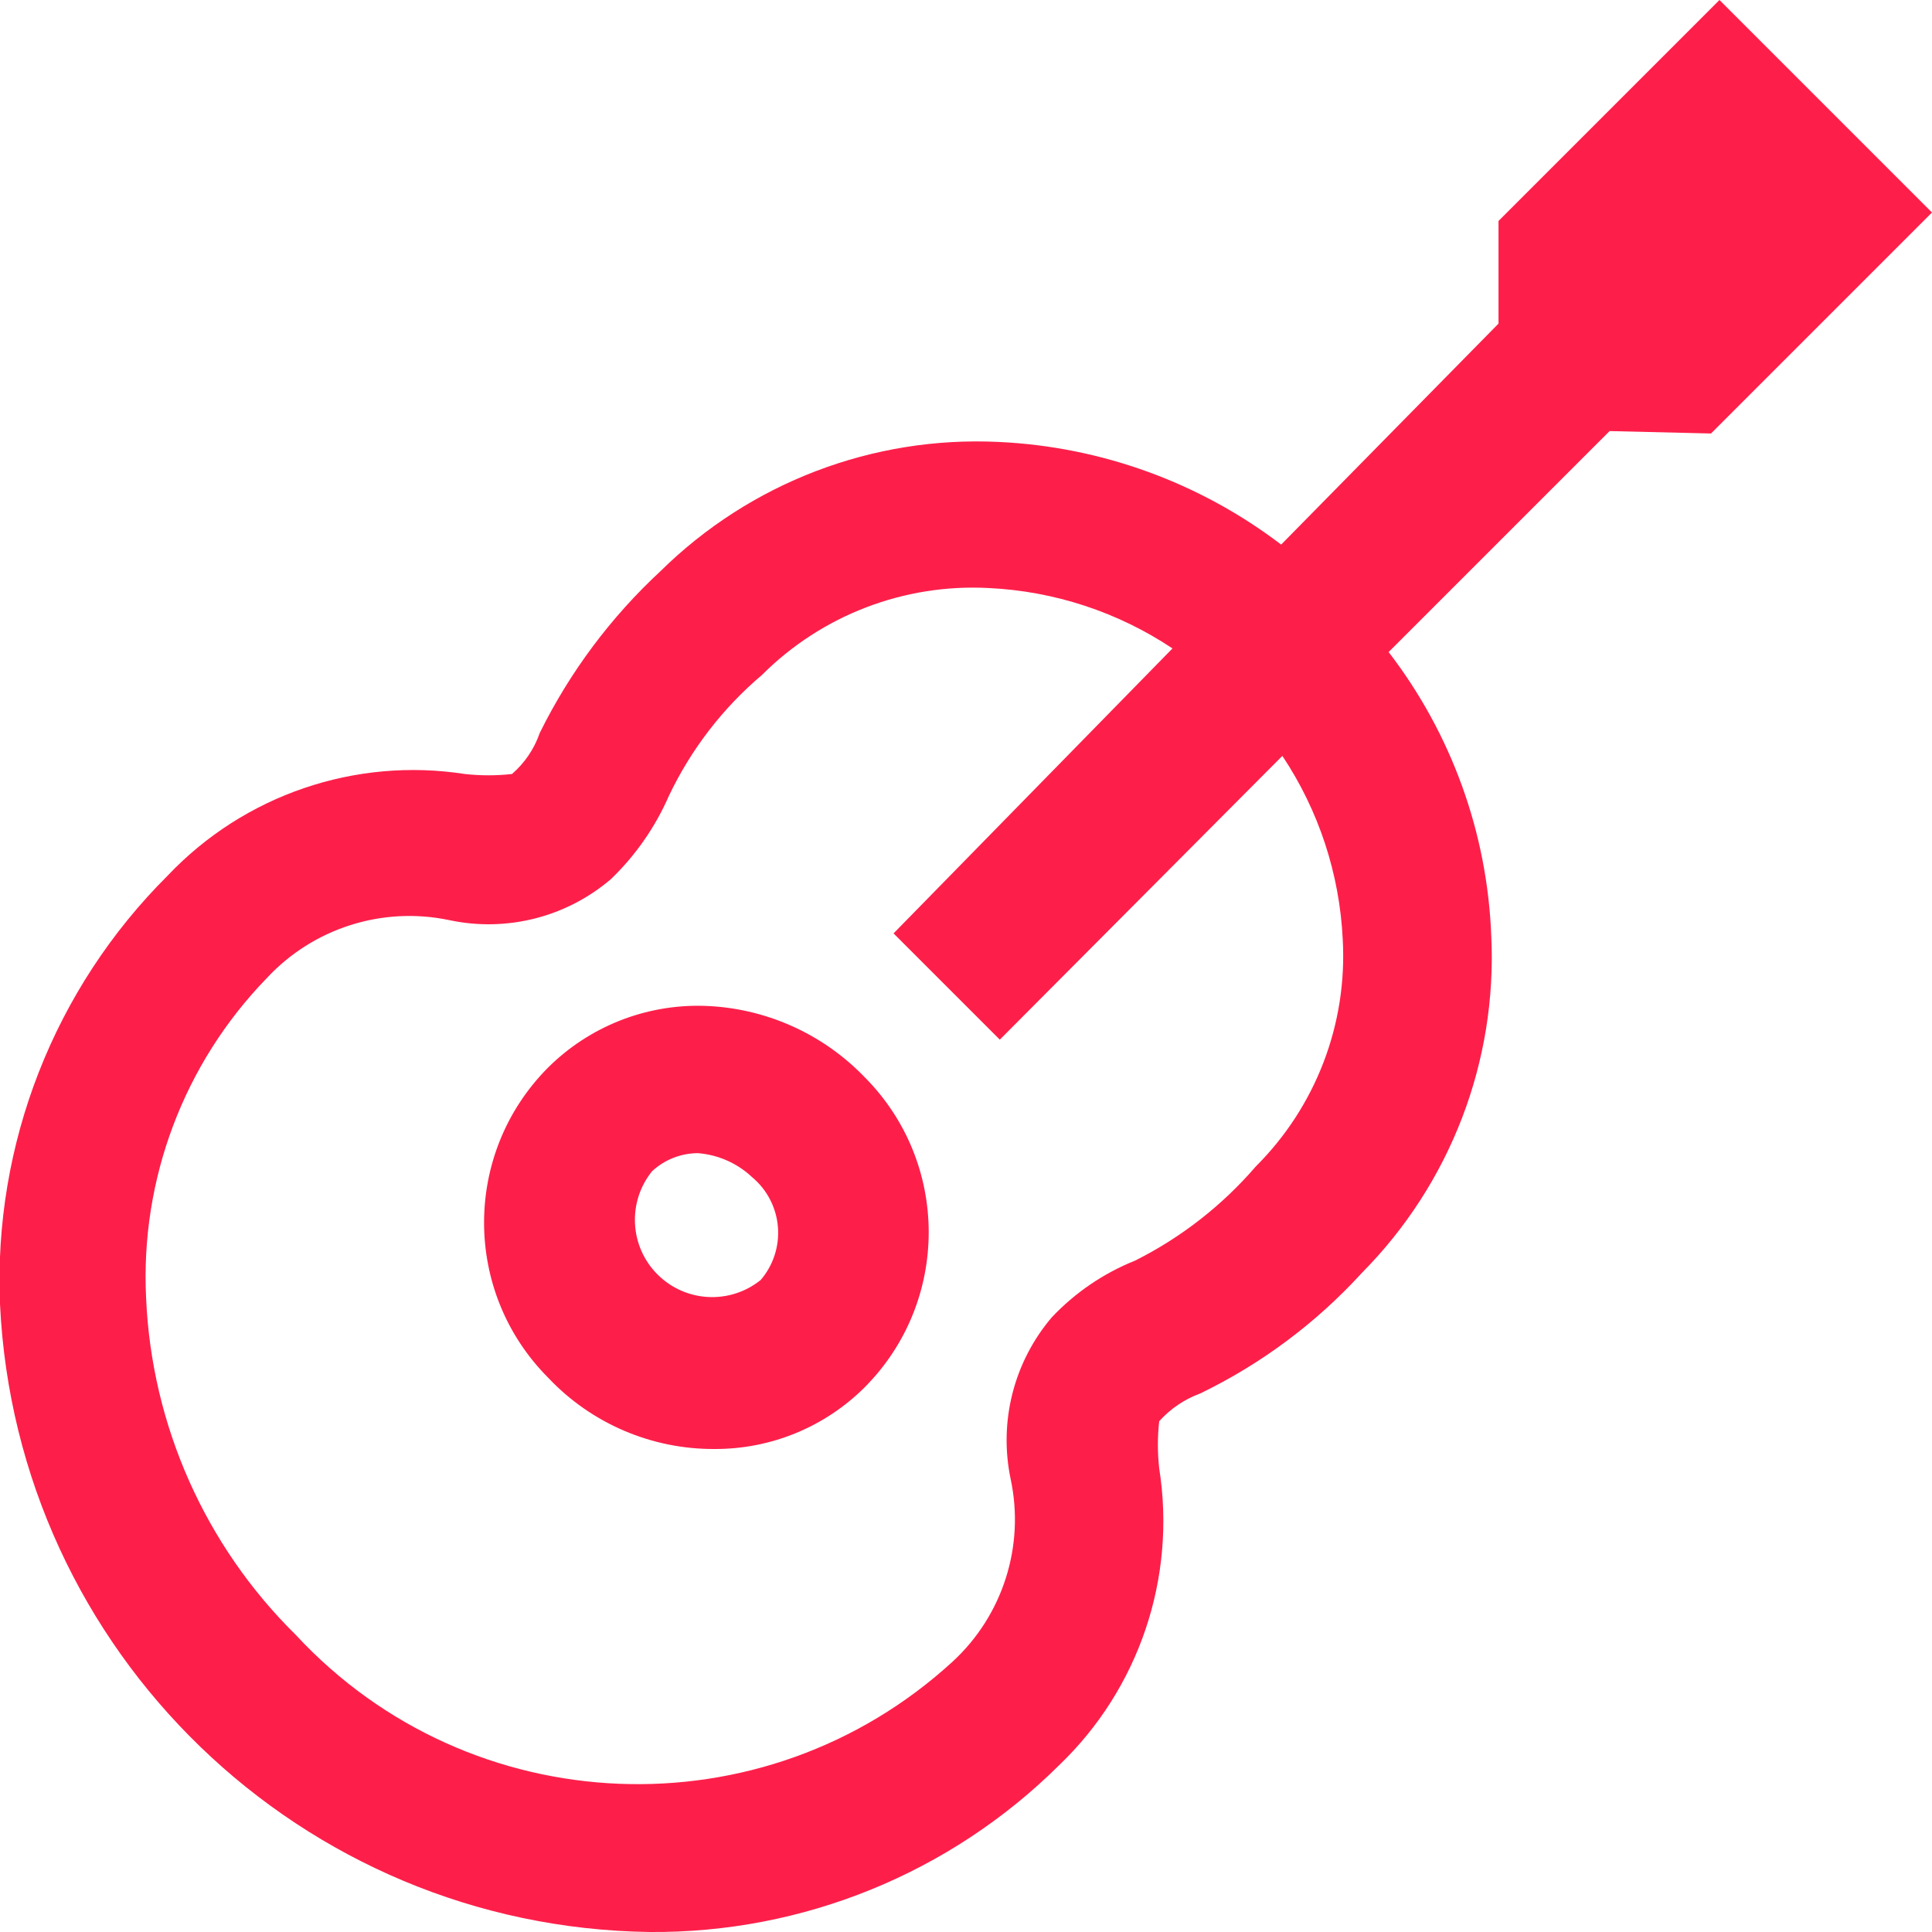
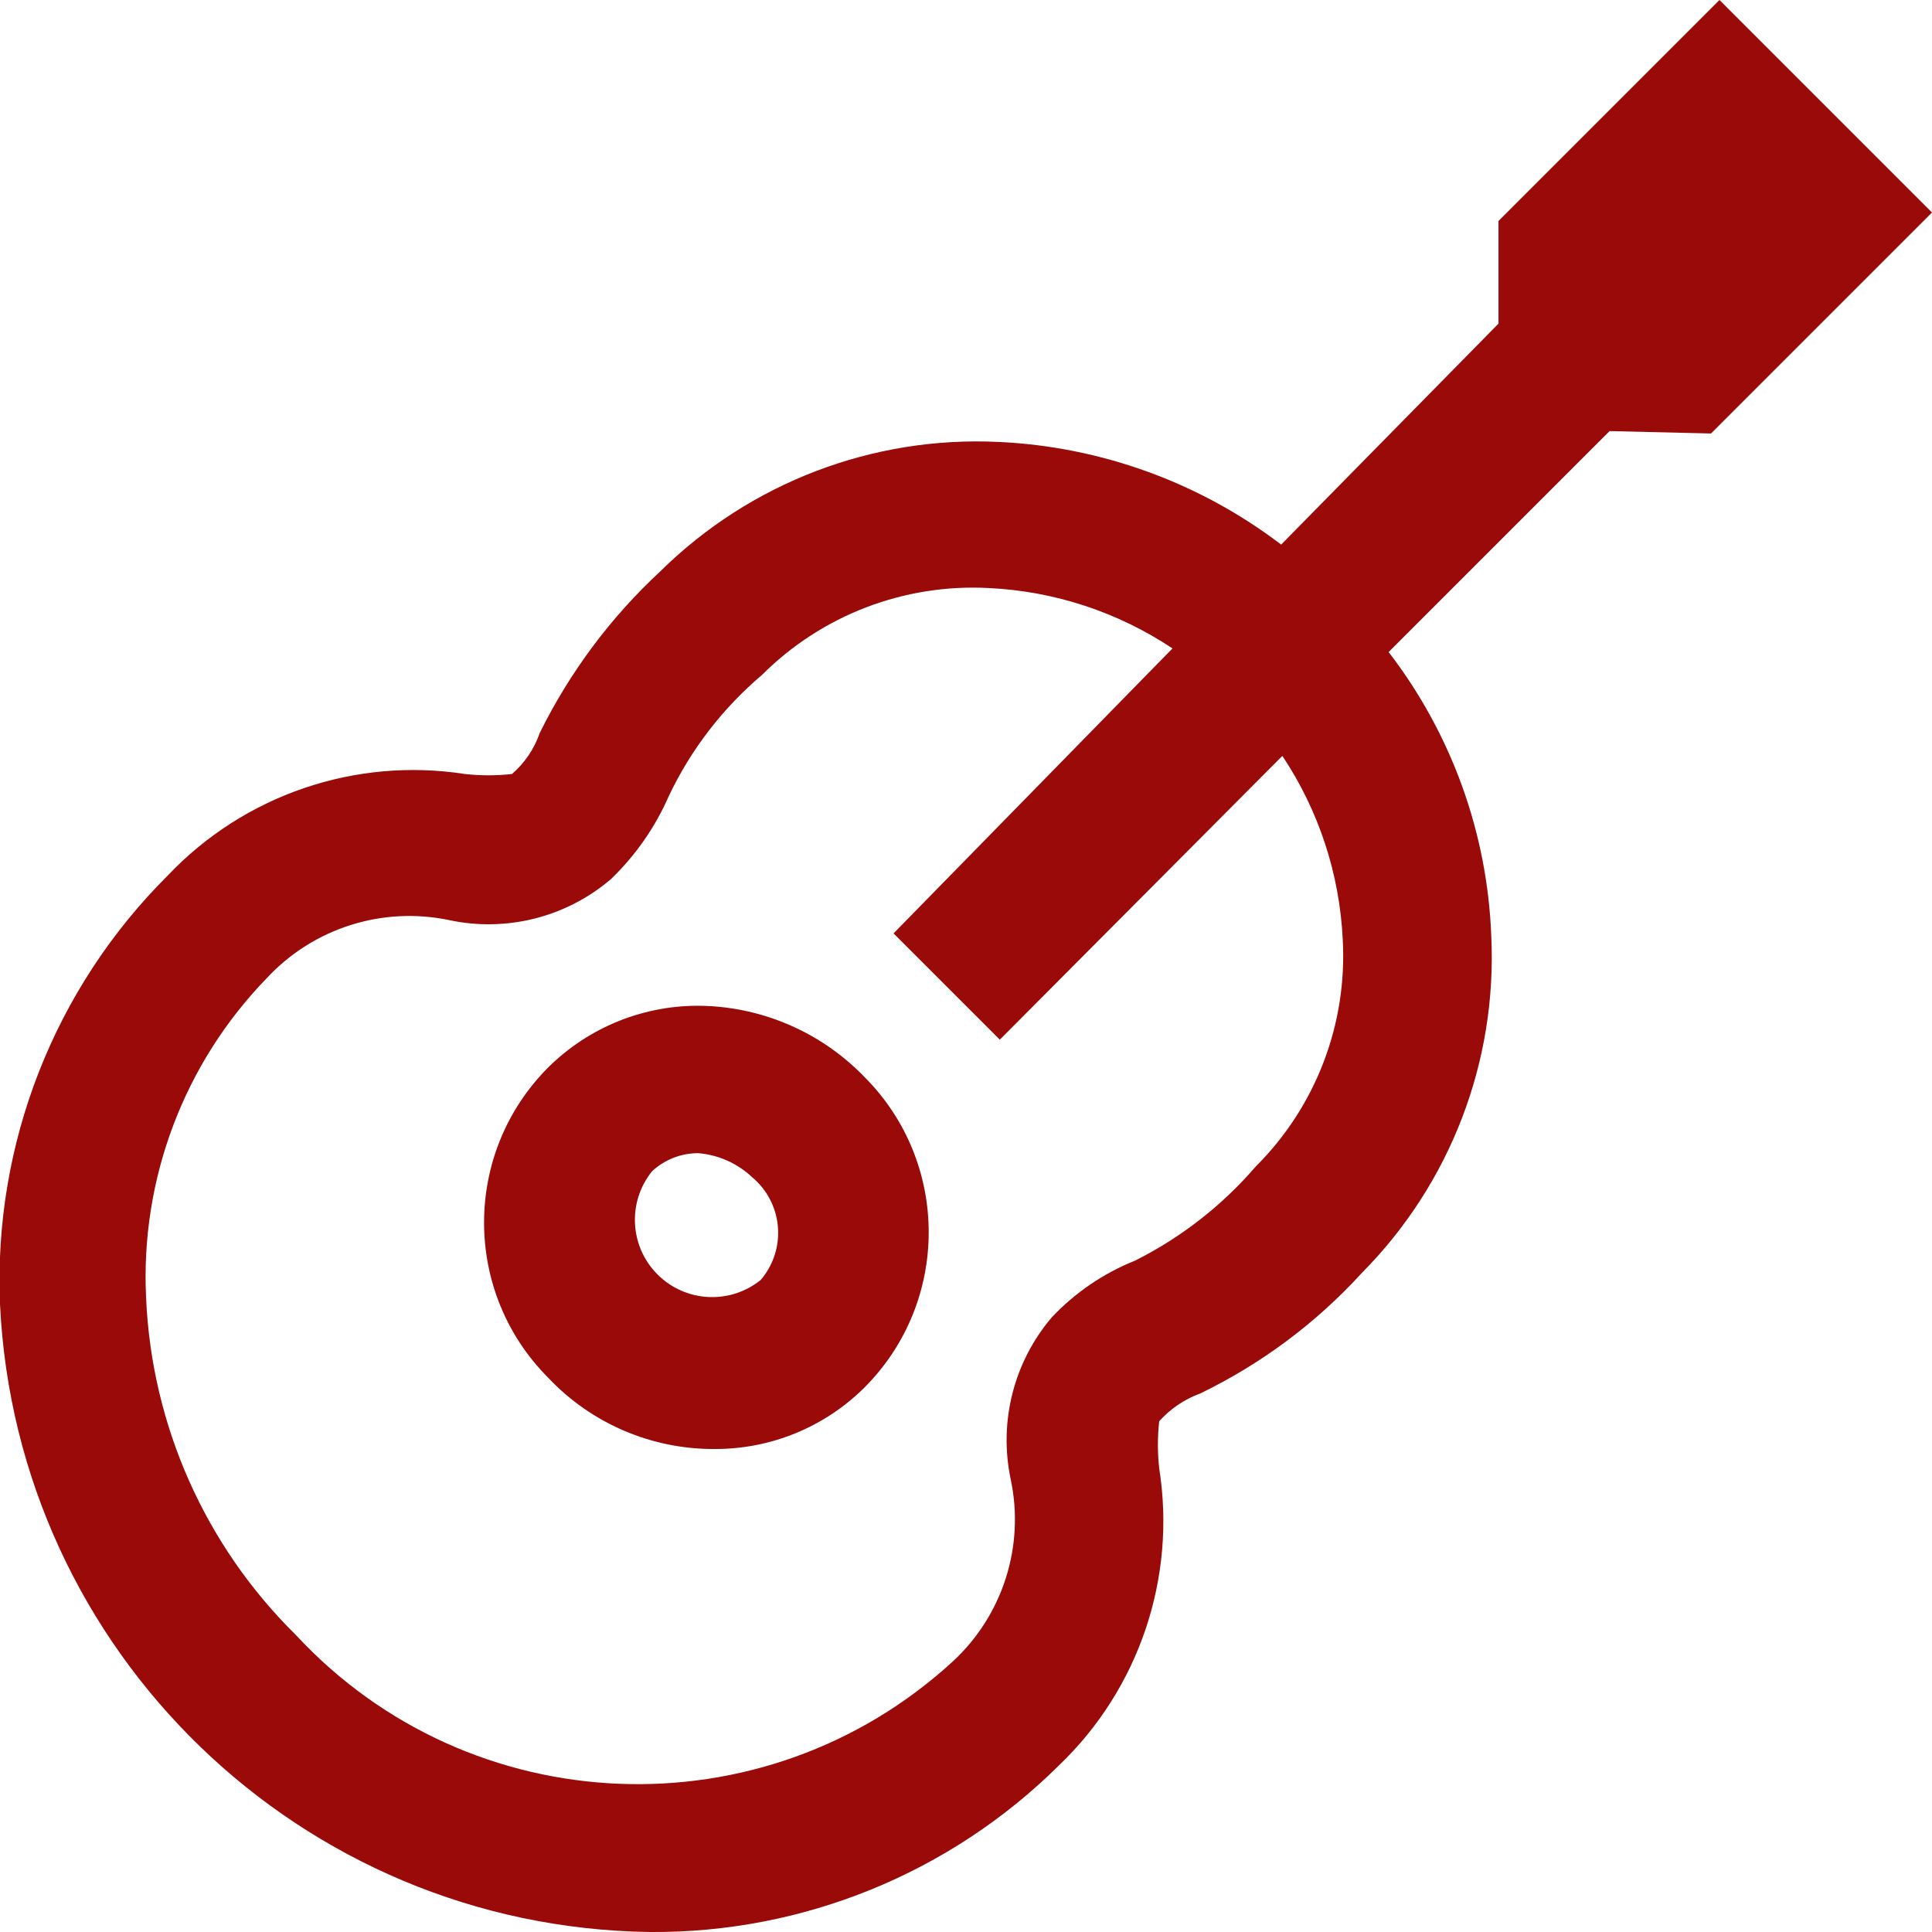
- <svg xmlns="http://www.w3.org/2000/svg" fill="#FD1F4A" width="800px" height="800px" viewBox="0 0 16 16">
+ <svg xmlns="http://www.w3.org/2000/svg" fill="#990A08" width="800px" height="800px" viewBox="0 0 16 16">
  <path d="M14.17 3.59 16 1.76 14.24 0l-1.83 1.83v.85l-1.8 1.83a4.18 4.18 0 0 0-2.34-.85 3.73 3.73 0 0 0-2.8 1.07 4.61 4.61 0 0 0-1 1.34.79.79 0 0 1-.23.34 1.77 1.77 0 0 1-.39 0 2.8 2.8 0 0 0-2.46.84A4.73 4.73 0 0 0 0 10.8 5.46 5.46 0 0 0 5.38 16a4.76 4.76 0 0 0 3.39-1.38 2.8 2.8 0 0 0 .83-2.46 1.76 1.76 0 0 1 0-.39.85.85 0 0 1 .34-.23 4.42 4.42 0 0 0 1.34-1 3.71 3.71 0 0 0 1.07-2.79 4.11 4.11 0 0 0-.85-2.35l1.83-1.83zm-3.05 4.19a2.46 2.46 0 0 1-.72 1.88 3.23 3.23 0 0 1-1 .78 1.94 1.94 0 0 0-.69.47 1.57 1.57 0 0 0-.34 1.34 1.6 1.6 0 0 1-.48 1.51 3.86 3.86 0 0 1-5.44-.22 4.17 4.17 0 0 1-1.24-2.79 3.55 3.55 0 0 1 1-2.65 1.61 1.61 0 0 1 1.51-.48 1.56 1.56 0 0 0 1.34-.34 2.15 2.15 0 0 0 .48-.69 3 3 0 0 1 .77-1 2.47 2.47 0 0 1 1.88-.72 3 3 0 0 1 1.52.5L7.4 7.73l.88.88 2.34-2.35a3 3 0 0 1 .5 1.52z" />
  <path d="M5.83 8.33a1.76 1.76 0 0 0-1.29.51 1.82 1.82 0 0 0 0 2.57 1.88 1.88 0 0 0 1.38.59 1.75 1.75 0 0 0 1.24-.51 1.82 1.82 0 0 0 0-2.57 1.93 1.93 0 0 0-1.33-.59zm.47 2.27a.64.64 0 0 1-.9-.9.56.56 0 0 1 .38-.15.74.74 0 0 1 .45.2.6.6 0 0 1 .07.85z" />
</svg>
